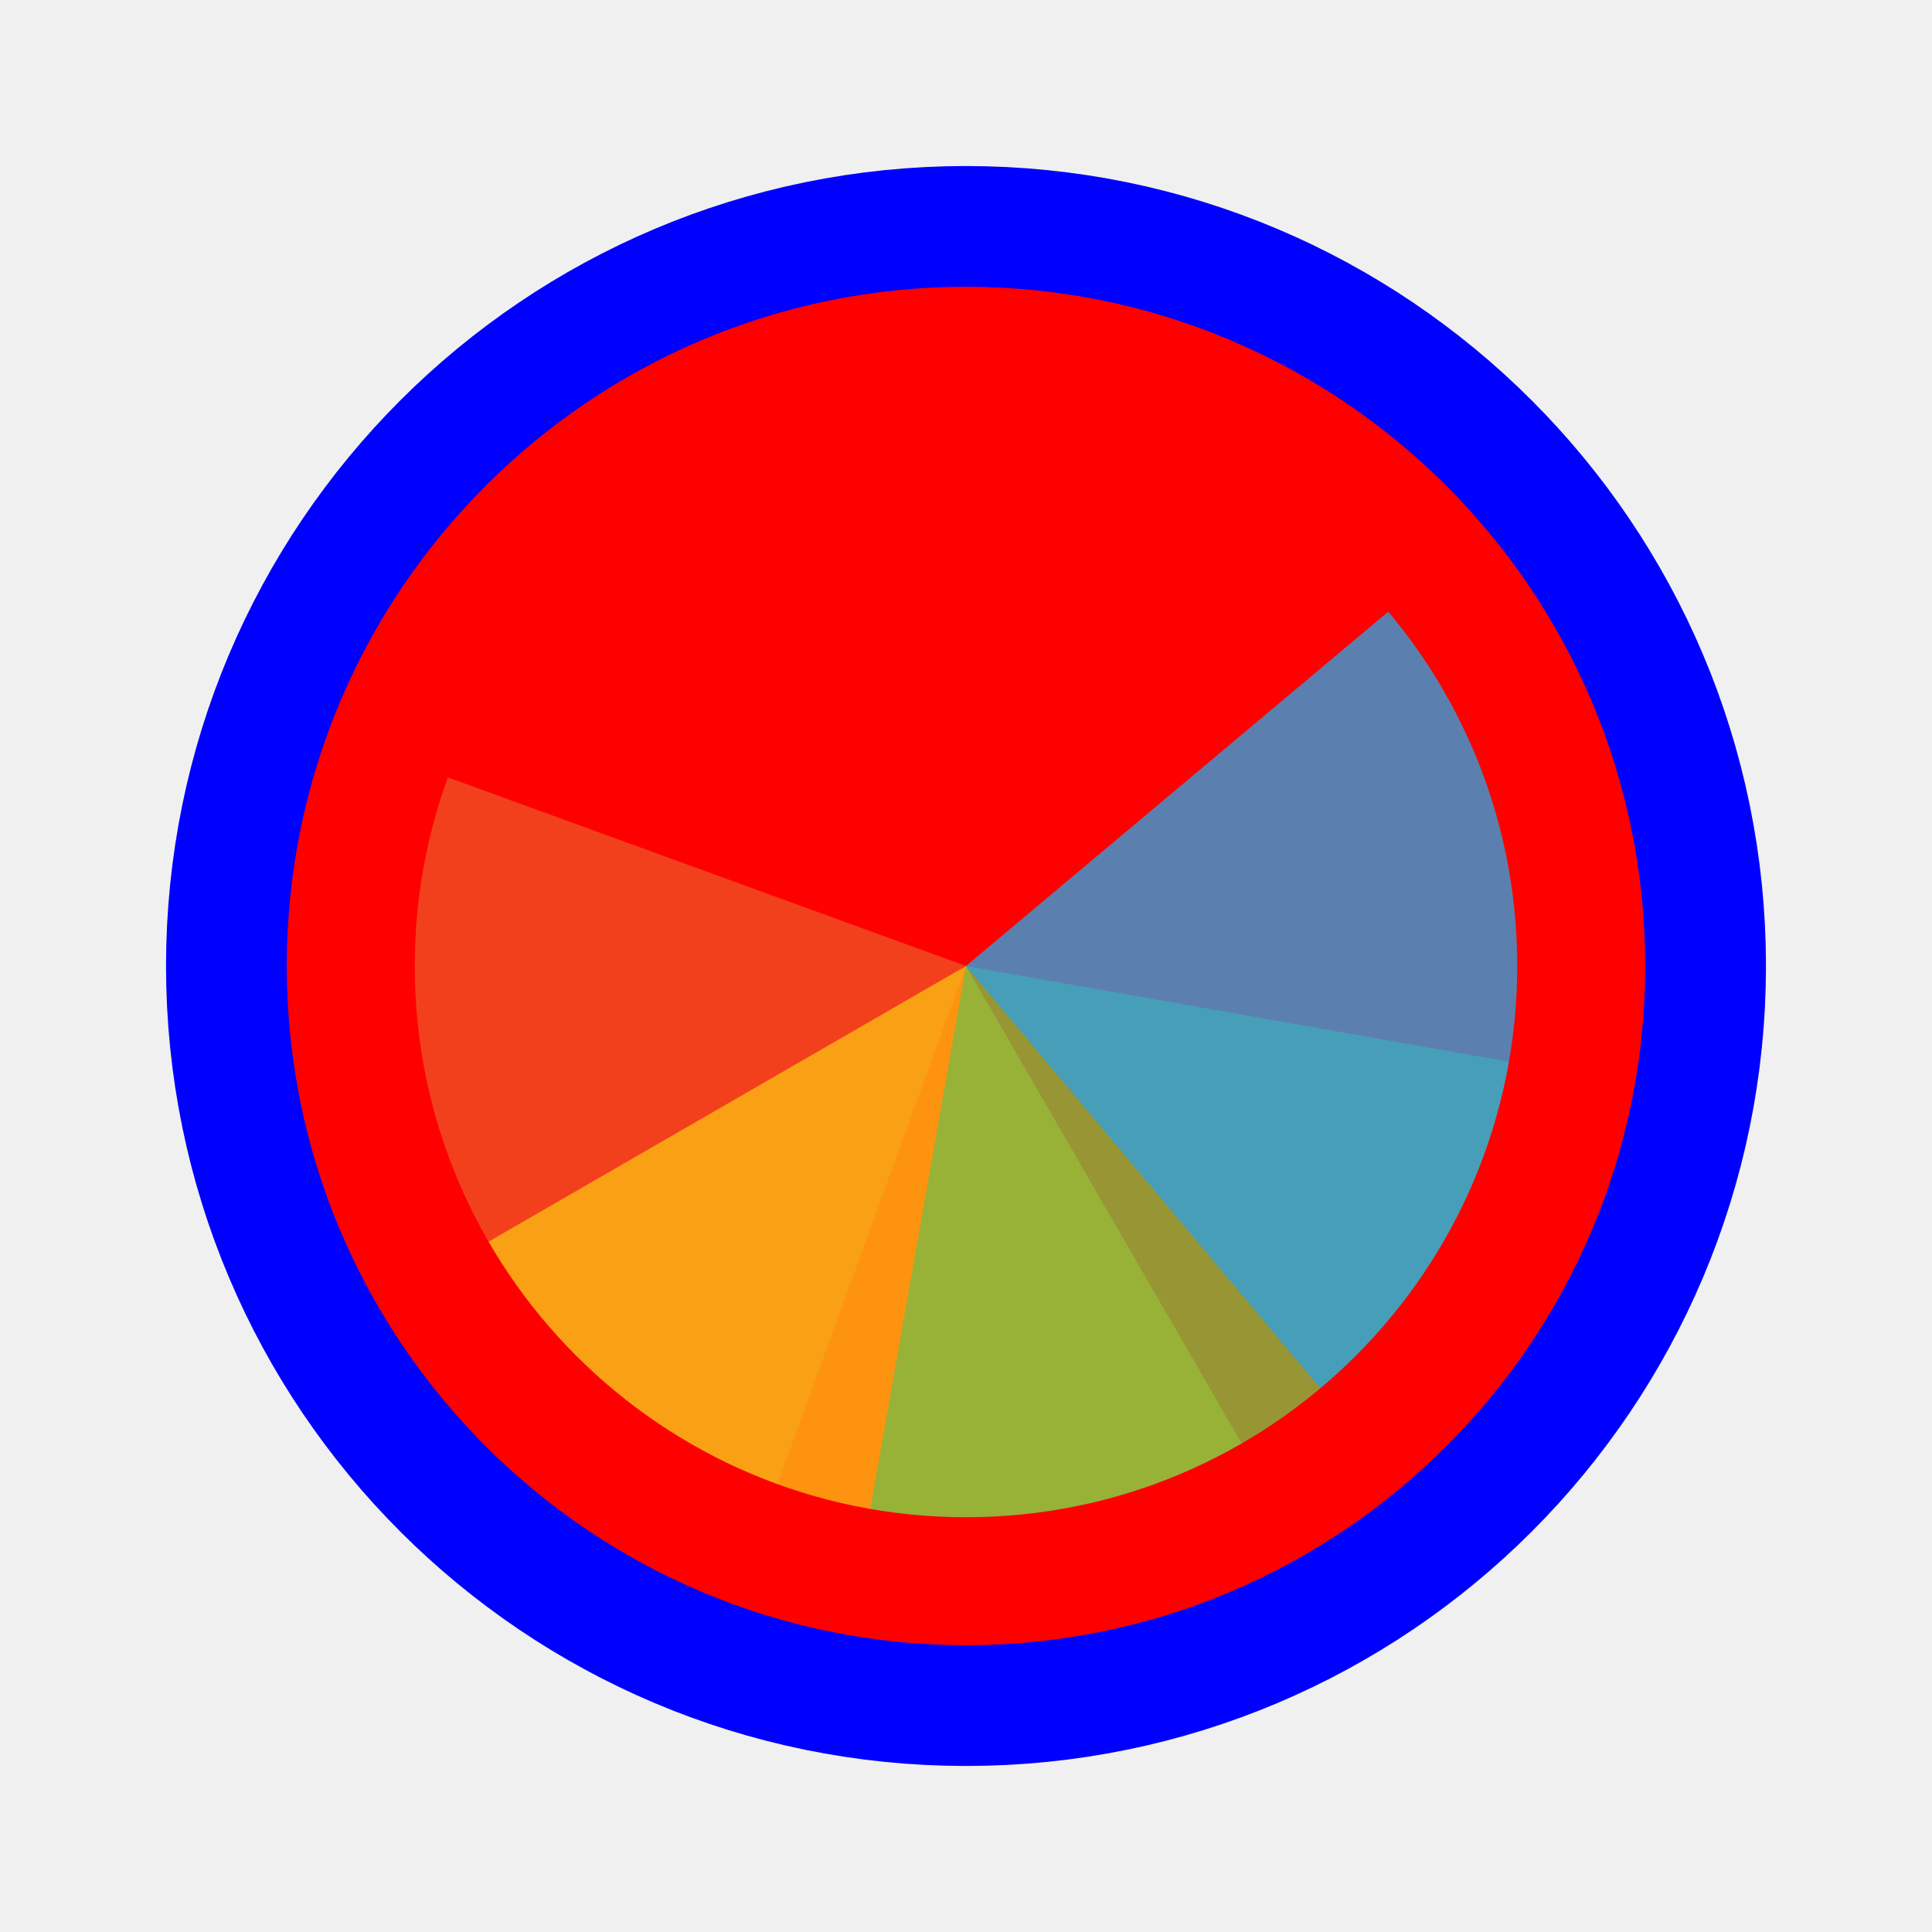
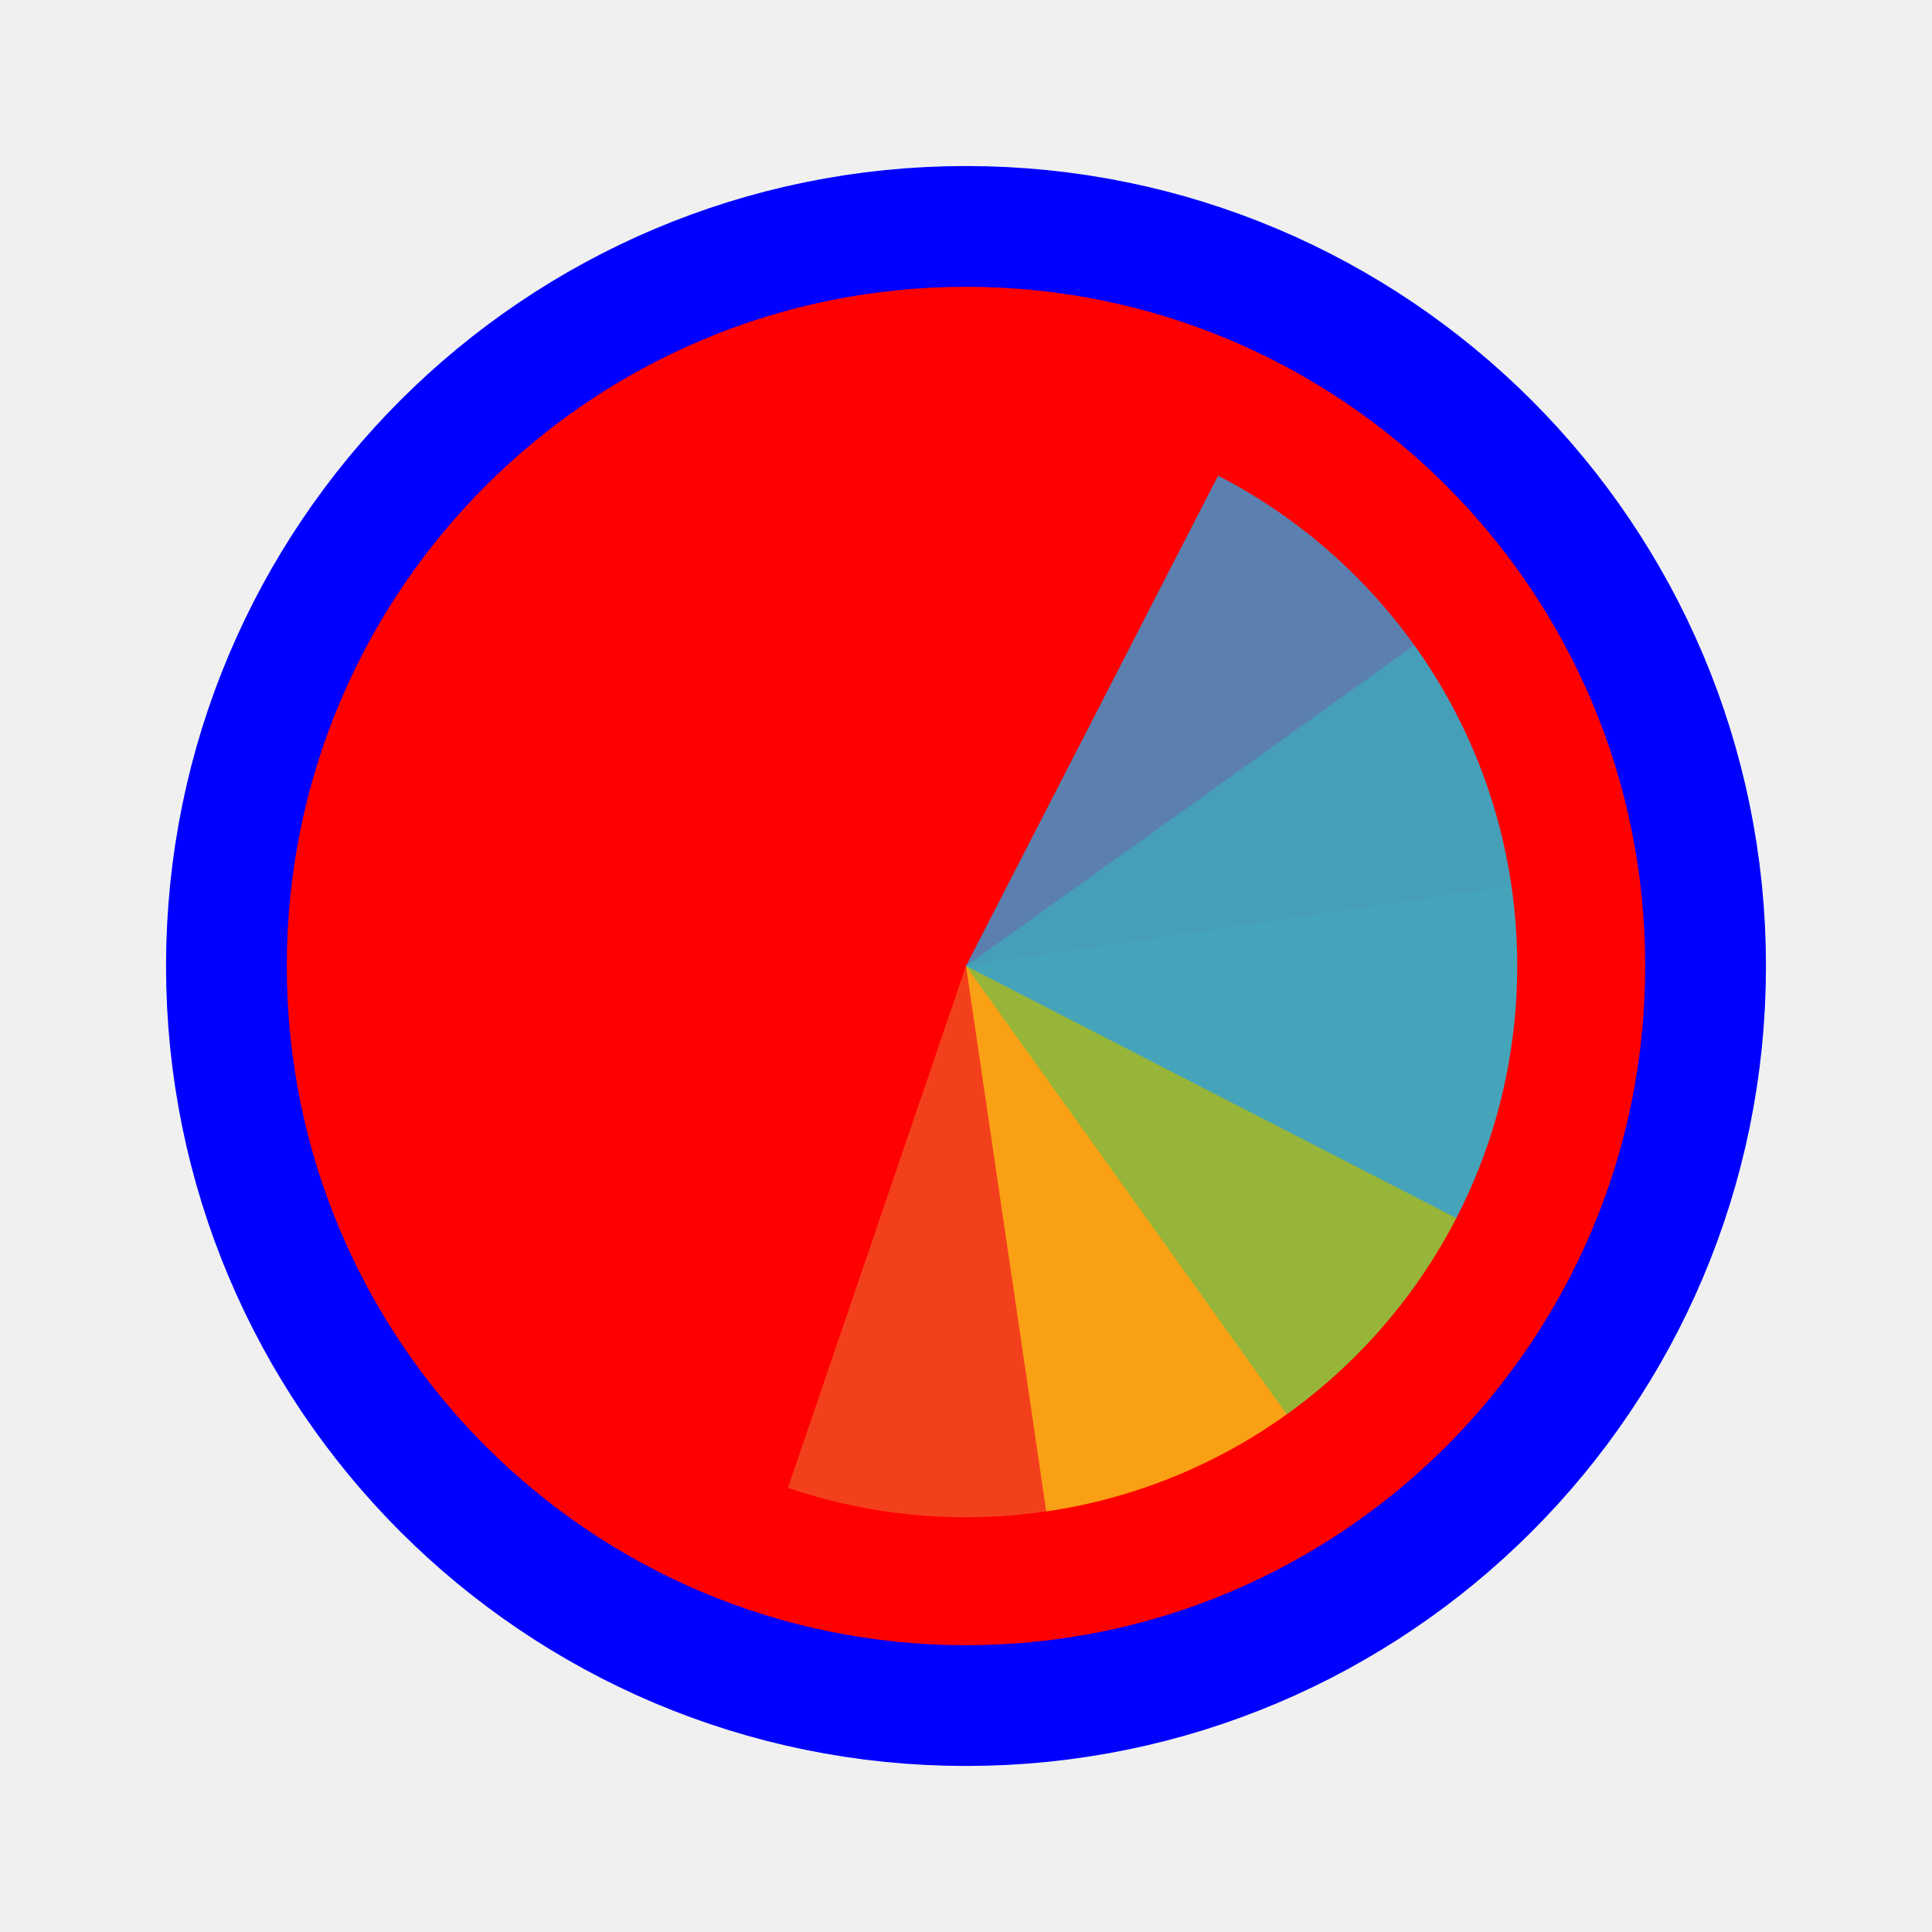
<svg xmlns="http://www.w3.org/2000/svg" width="256" height="256" viewBox="0 0 256 256" fill="none">
  <path id="align-anchor" d="m 128,128 h 32 l -32,32 z" fill="cyan" opacity=".8" display="none" />
  <circle cx="128" cy="128" r="90" fill="#FF0000" stroke="#0000FF" stroke-width="32" paint-order="stroke fill" />
  <g mask="url(#wheel-mask)">
    <mask id="wheel-mask">
      <circle cx="128" cy="128" r="73.042" fill="white" stroke="white" stroke-width="0" class="fill-stroke" />
    </mask>
    <g transform="translate(128 128) scale(2.12)">
-       <path d="M 0,0 L 0,-50 A 50,50 0 0 1 50,0 Z" fill="#F05024" fill-opacity="0.8" transform="rotate(560)">
+       <path d="M 0,0 L 0,-50 A 50,50 0 0 1 50,0 Z" fill="#F05024" fill-opacity="0.8" transform="rotate(468.84)">
      </path>
-       <path d="M 0,0 L 50,0 A 50,50 0 0 1 0,50 Z" fill="#FCB813" fill-opacity="0.8" transform="rotate(420)">
+       <path d="M 0,0 L 50,0 A 50,50 0 0 1 0,50 Z" fill="#FCB813" fill-opacity="0.8" transform="rotate(351.63)">
      </path>
-       <path d="M 0,0 L 0,50 A 50,50 0 0 1 -50,0 Z" fill="#7EBA41" fill-opacity="0.8" transform="rotate(280)">
+       <path d="M 0,0 L 0,50 A 50,50 0 0 1 -50,0 Z" fill="#7EBA41" fill-opacity="0.8" transform="rotate(234.42)">
      </path>
-       <path d="M 0,0 L -50,0 A 50,50 0 0 1 0,-50 Z" fill="#32A0DA" fill-opacity="0.8" transform="rotate(140)">
+       <path d="M 0,0 L -50,0 A 50,50 0 0 1 0,-50 Z" fill="#32A0DA" fill-opacity="0.8" transform="rotate(117.21)">
      </path>
    </g>
  </g>
</svg>
